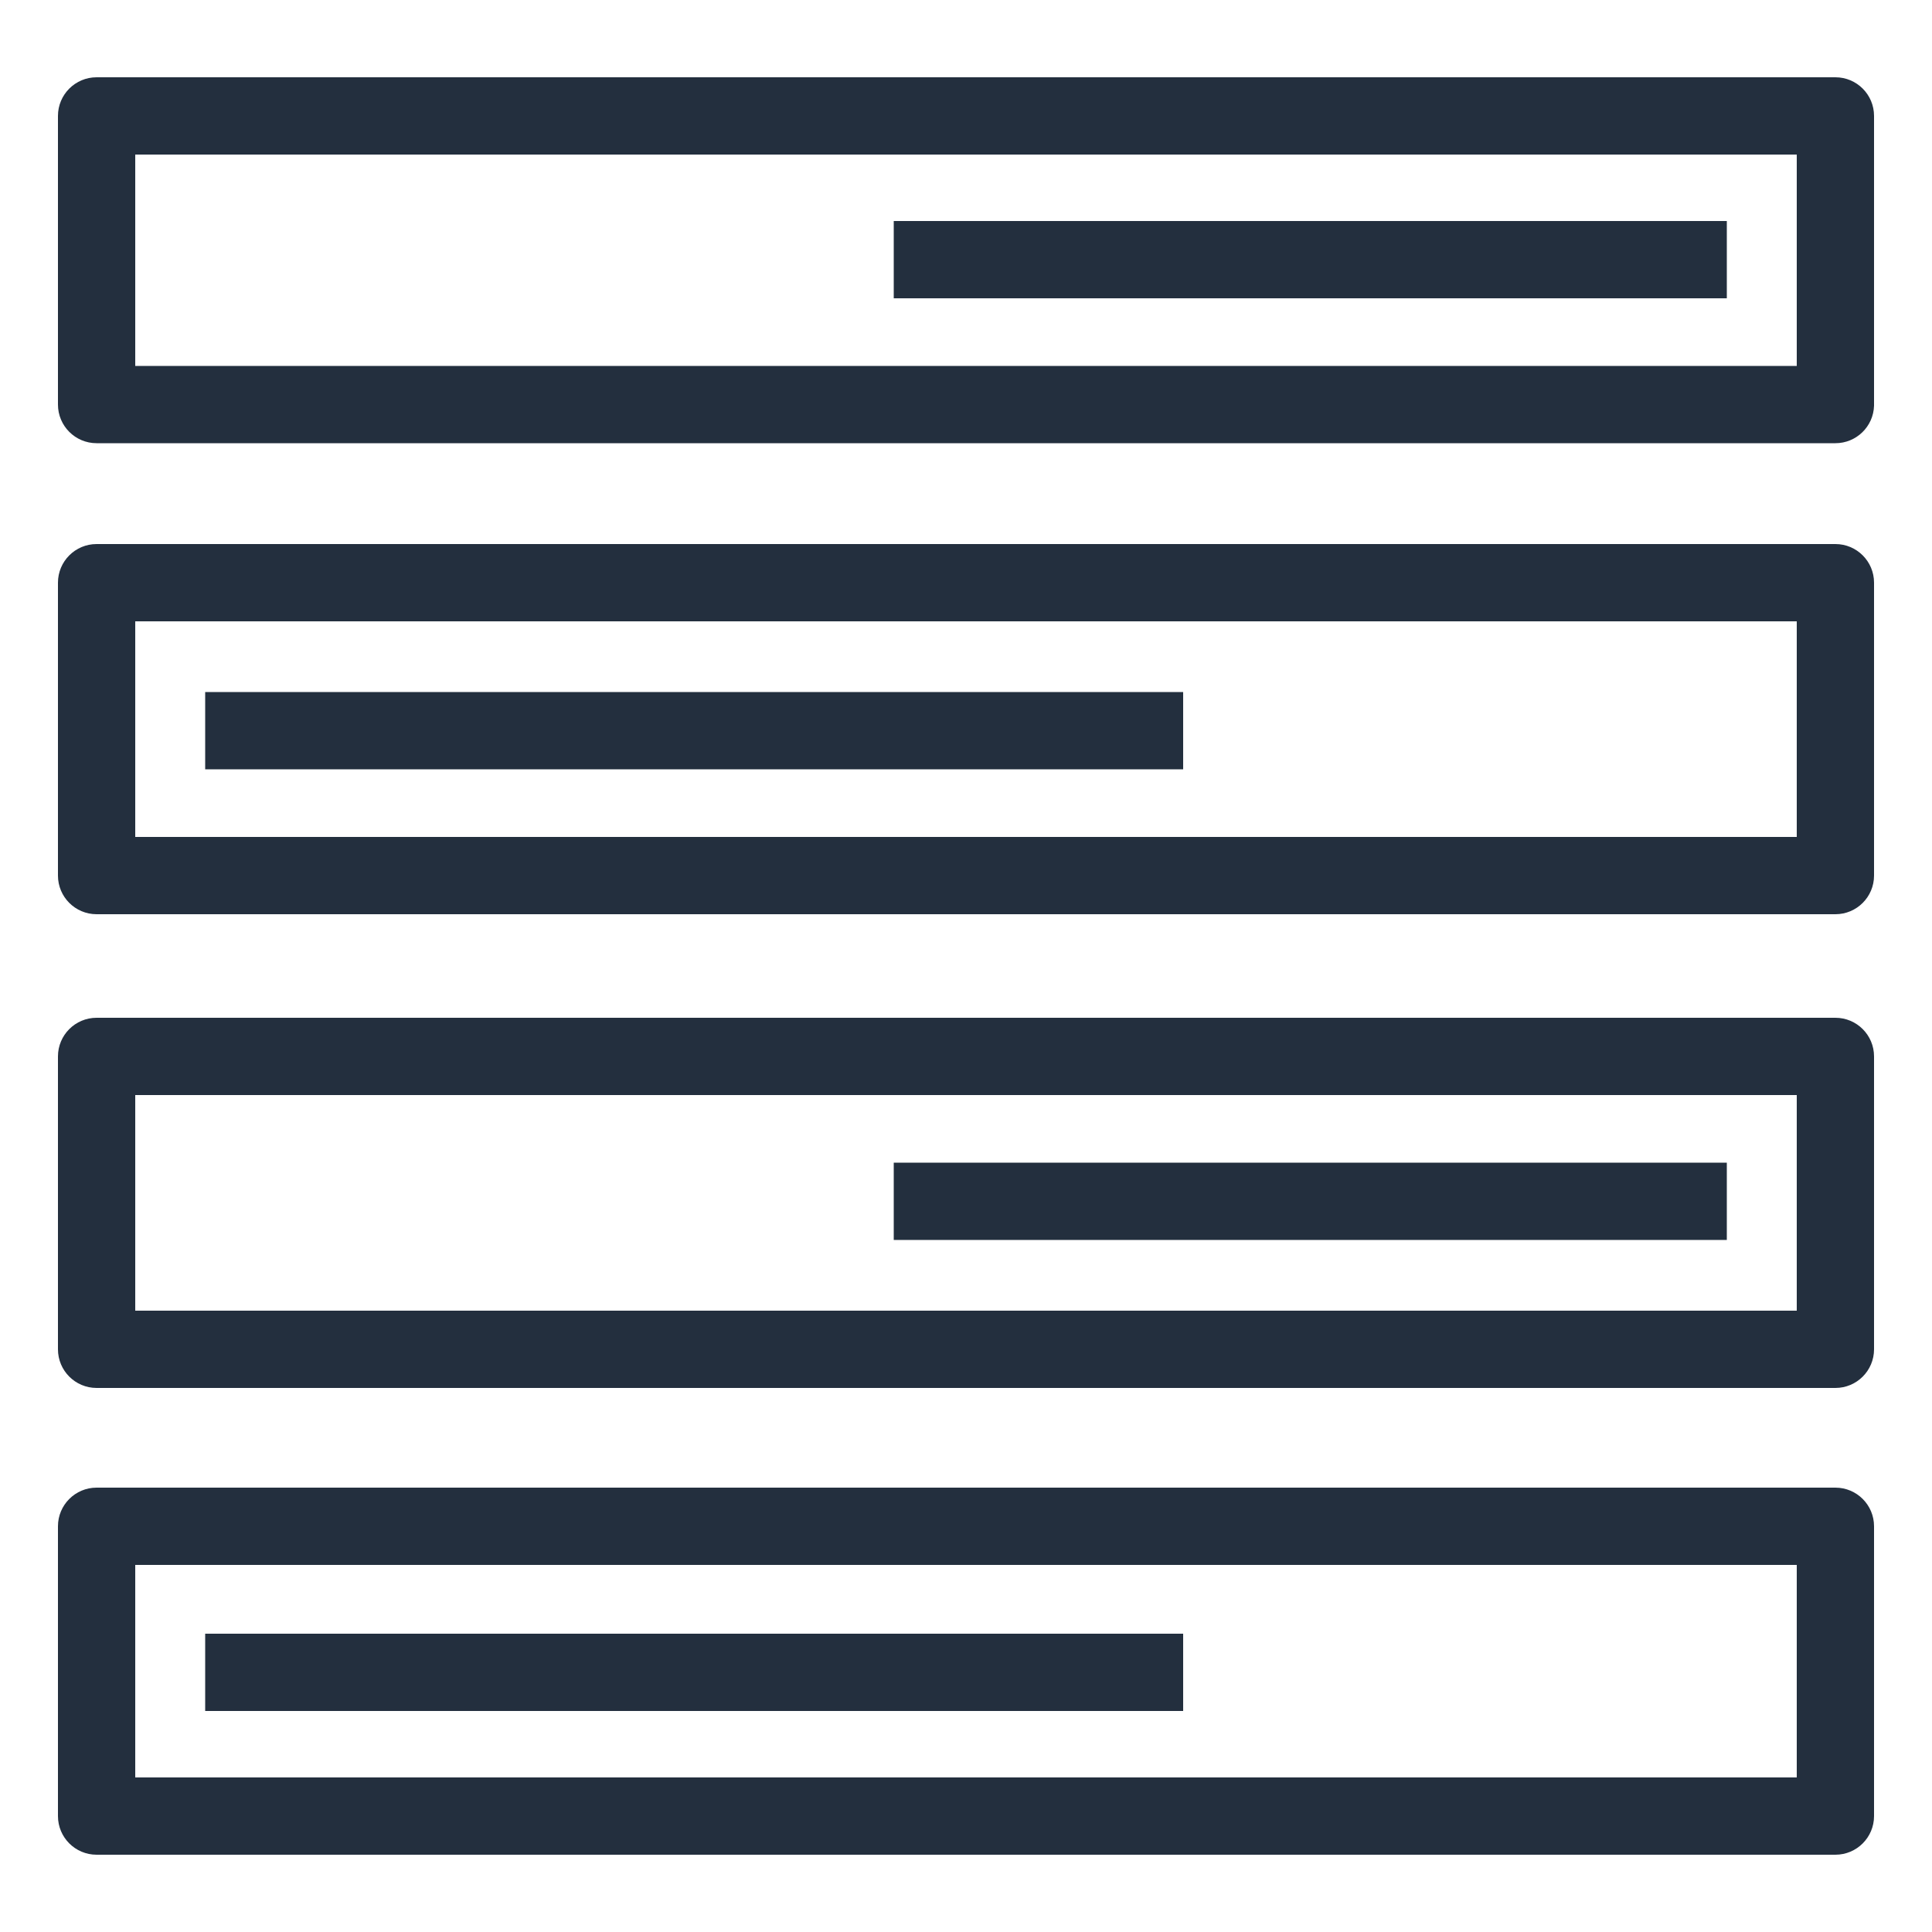
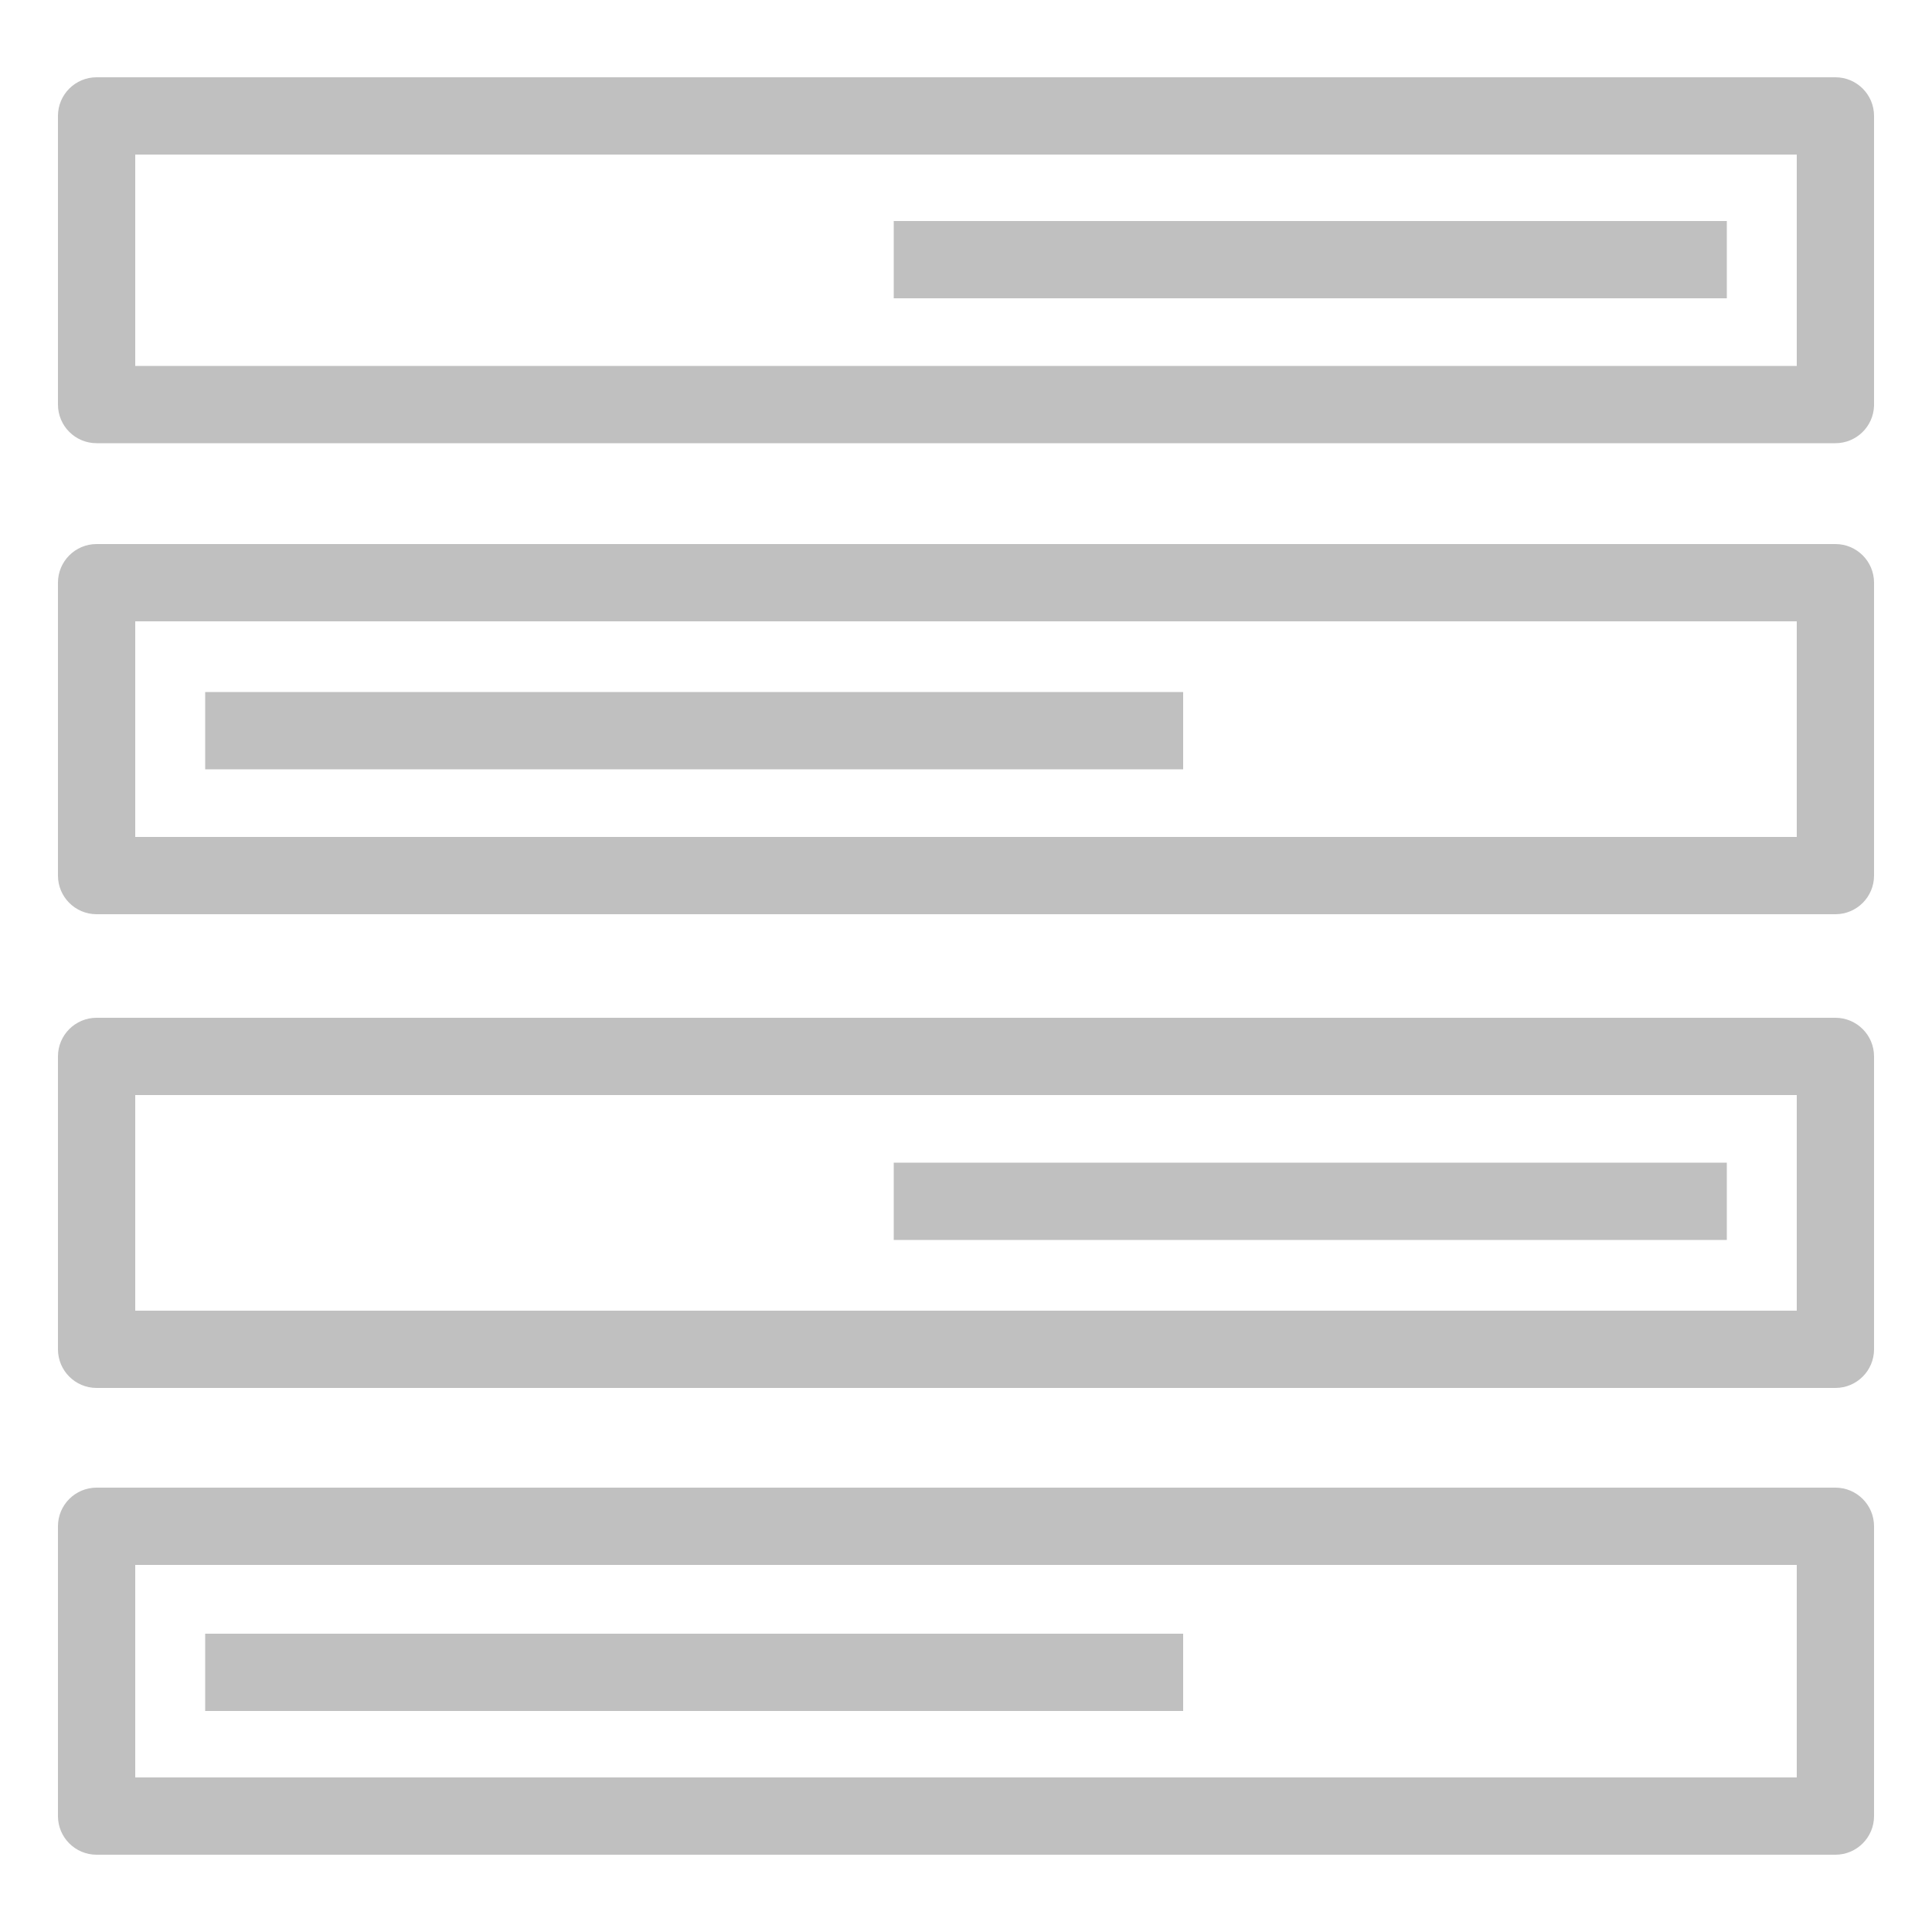
<svg xmlns="http://www.w3.org/2000/svg" class="w-6 h-6" height="48" viewBox="0 0 50 50" width="48">
  <defs>
-     <style>.Res_Forums_48_Dark_svg__cls-1{fill:#232f3e}</style>
+     <style>.Res_Forums_48_Dark_svg__cls-1{fill:#c0c0c0}</style>
  </defs>
  <g id="Res_Forums_48_Dark_svg__Working">
    <path class="Res_Forums_48_Dark_svg__cls-1" d="M47.5 11.47h-45a1 1 0 01-1-1V3a1 1 0 011-1h45a1 1 0 011 1v7.5a1 1 0 01-1 .97zm-44-2h43V4h-43zM47.5 23.66h-45a1 1 0 01-1-1v-7.58a1 1 0 011-1h45a1 1 0 011 1v7.58a1 1 0 01-1 1zm-44-2h43v-5.58h-43zM47.5 35.92h-45a1 1 0 01-1-1v-7.58a1 1 0 011-1h45a1 1 0 011 1v7.58a1 1 0 01-1 1zm-44-2h43v-5.58h-43zM47.5 48h-45a1 1 0 01-1-1v-7.5a1 1 0 011-1h45a1 1 0 011 1V47a1 1 0 01-1 1zm-44-2h43v-5.5h-43z" />
    <path class="Res_Forums_48_Dark_svg__cls-1" d="M23.13 5.72h21.56v2H23.13zM5.31 17.91h25.31v2H5.31zM23.13 30.09h21.56v2H23.13zM5.31 42.28h25.31v2H5.31z" />
  </g>
</svg>
